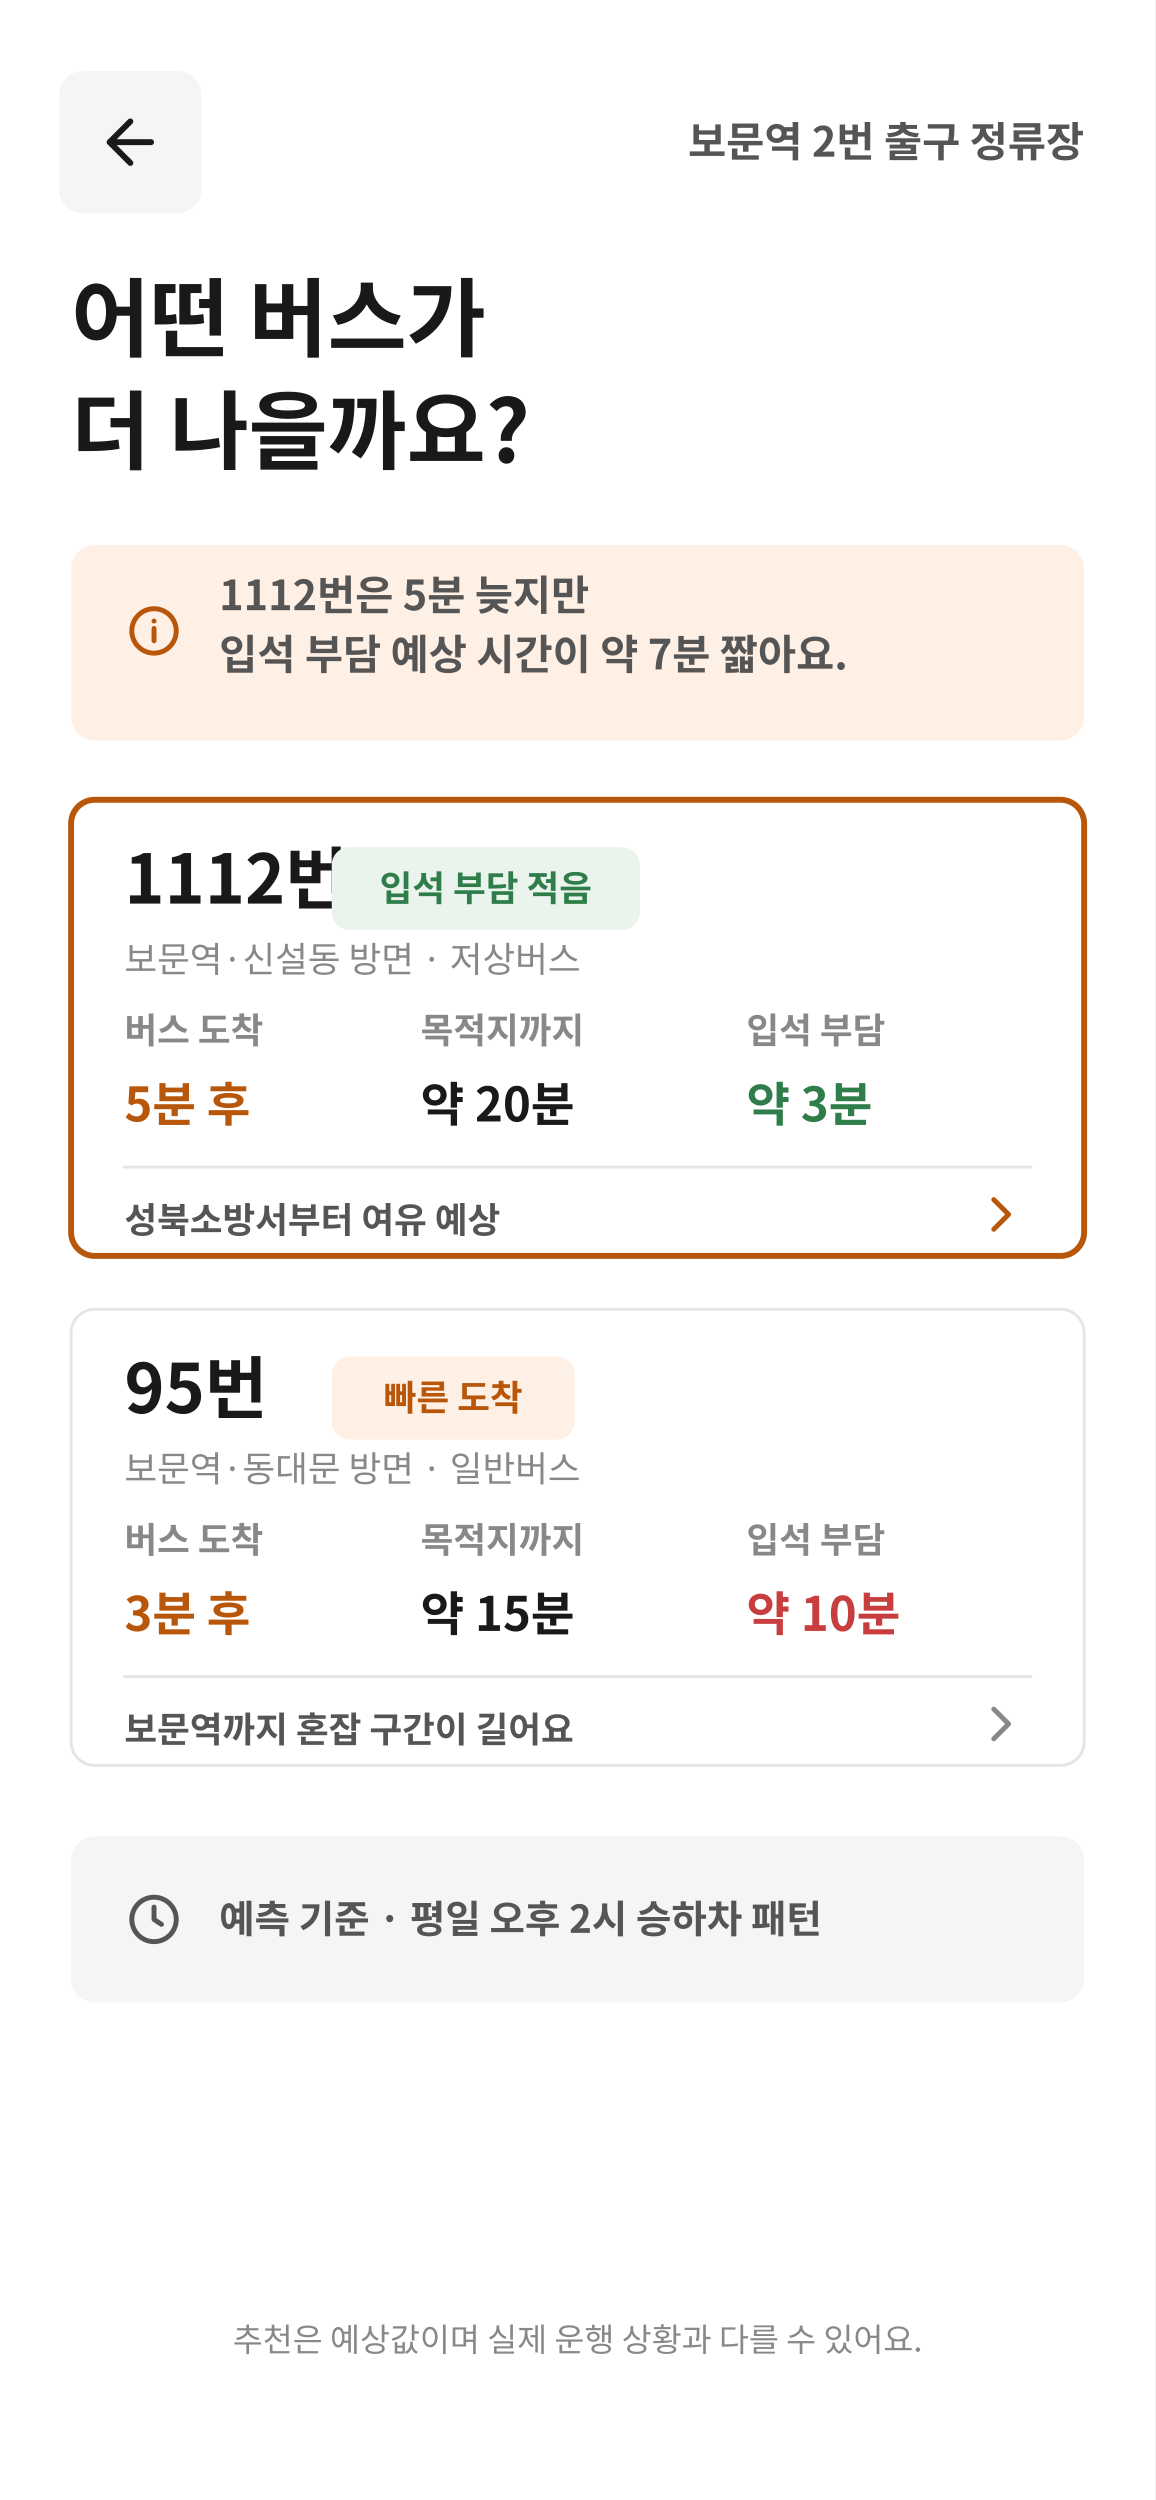
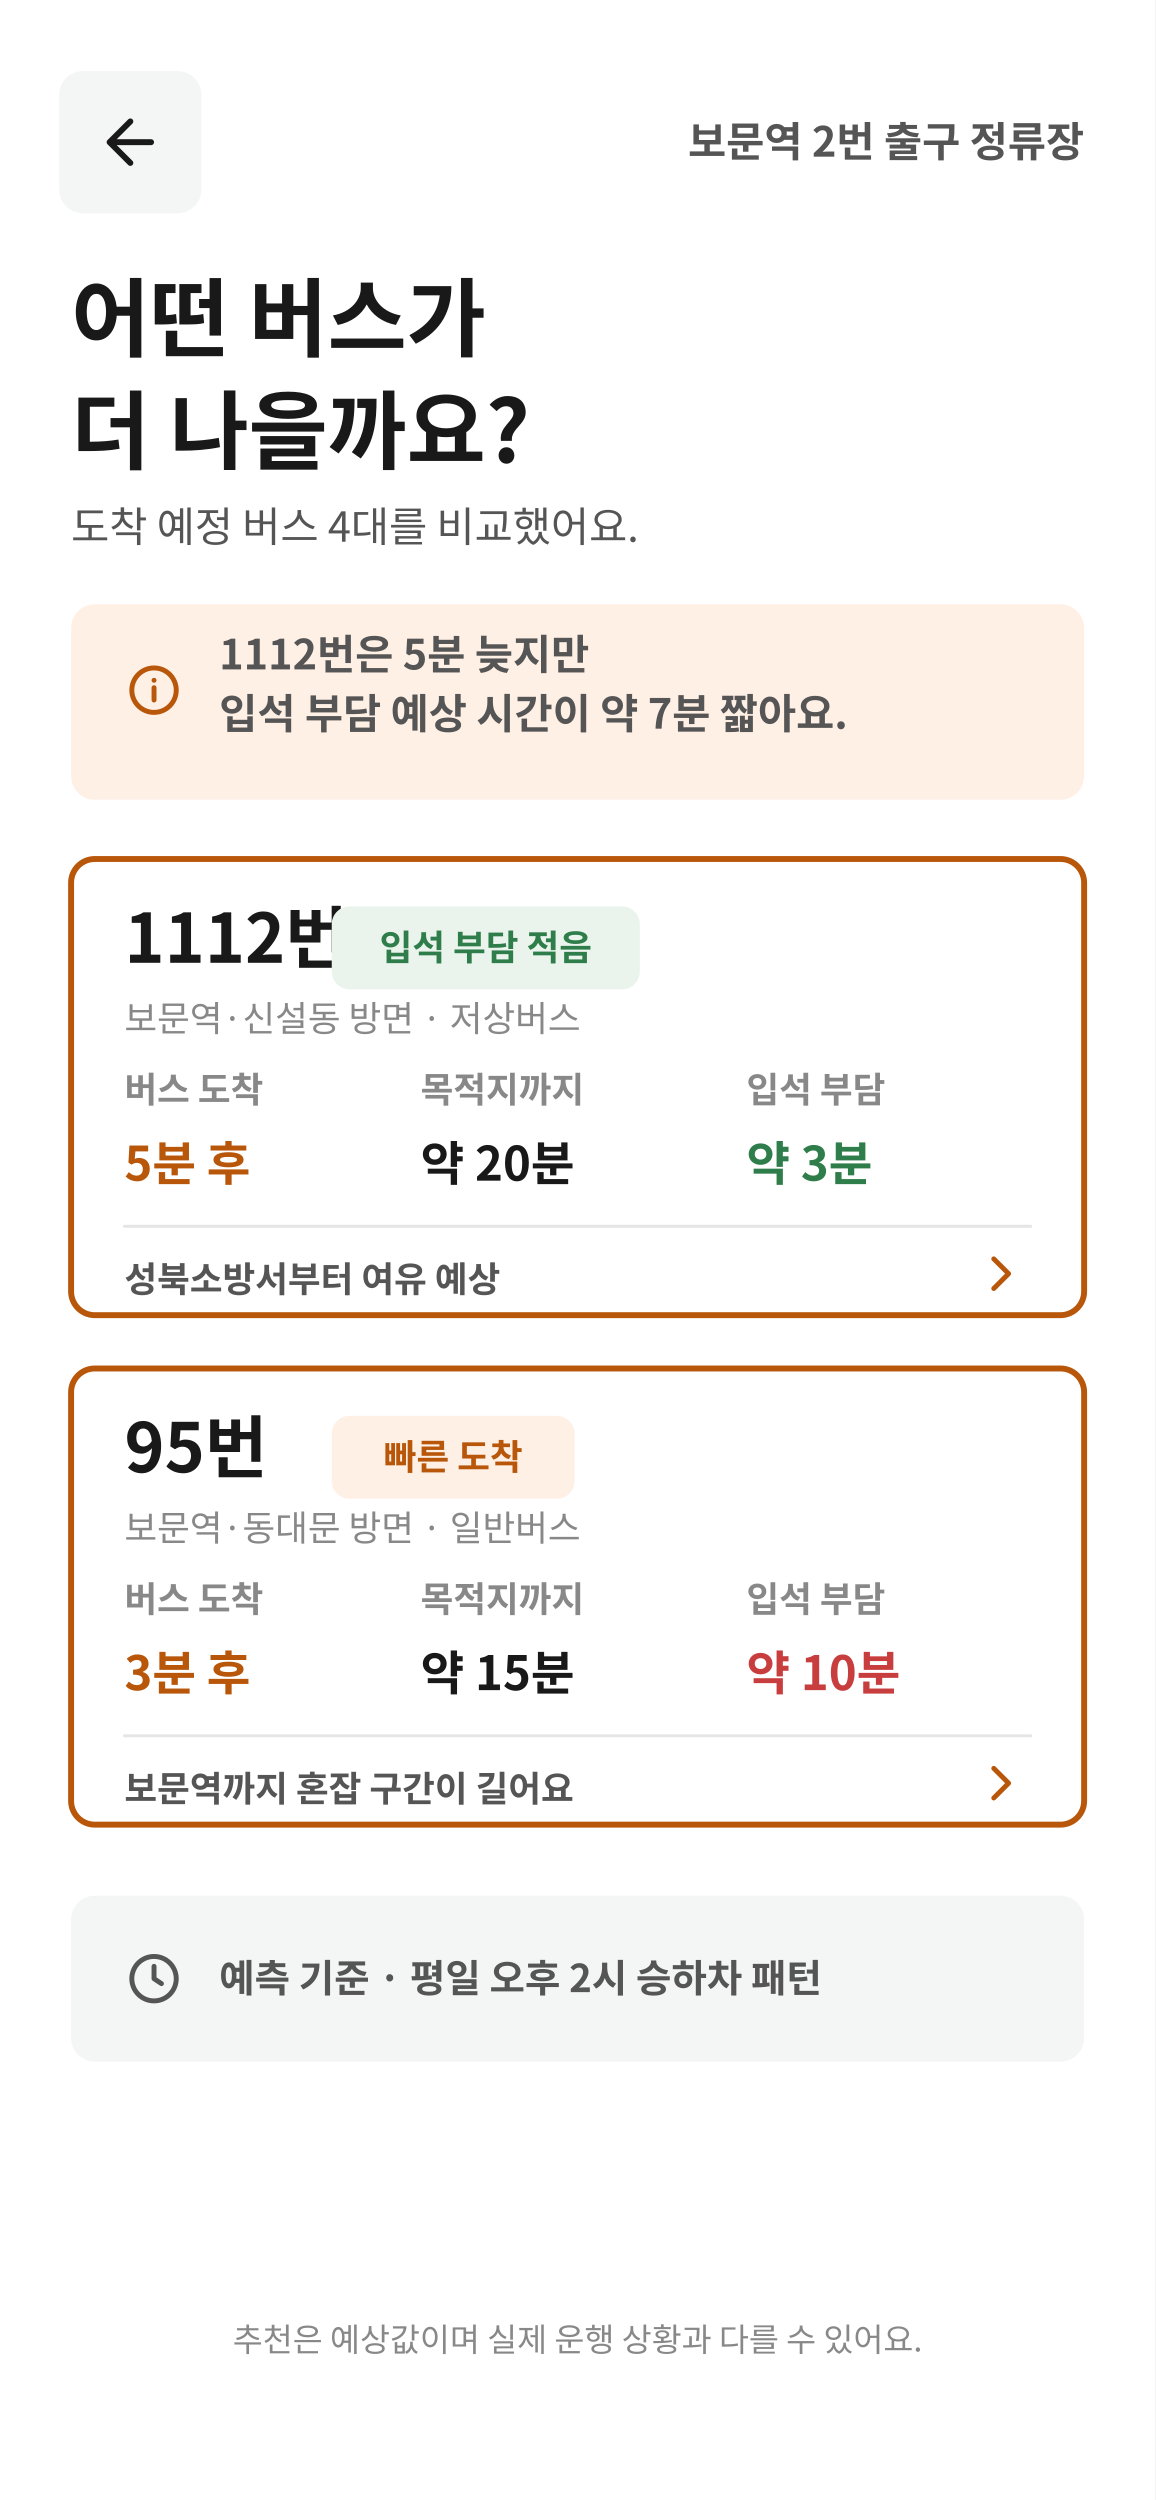
<svg xmlns="http://www.w3.org/2000/svg" width="390" height="844" viewBox="0 0 390 844" role="img" aria-label="입석 부담과 빠른 도착 버스 비교 화면">
  <rect x="0" y="0" width="390" height="844" rx="0" fill="#FFFFFF" stroke="none" stroke-width="1" />
  <rect x="20" y="24" width="48" height="48" rx="8" fill="#F4F5F5" stroke="none" stroke-width="1" />
  <g transform="translate(32 36) scale(1)">
    <path d="M19 12H5M12 19l-7-7 7-7" fill="none" stroke="#191919" stroke-width="2" stroke-linecap="round" stroke-linejoin="round" />
  </g>
  <text x="366" y="48" font-family="Noto Sans CJK KR, Malgun Gothic, sans-serif" font-size="14" font-weight="700" fill="#555555" text-anchor="end" dominant-baseline="middle" letter-spacing="0">보문역 2번 출구 정류장</text>
  <text x="24" y="108" font-family="Noto Sans CJK KR, Malgun Gothic, sans-serif" font-size="29" font-weight="800" fill="#191919" text-anchor="start" dominant-baseline="middle" letter-spacing="0">어떤 버스가</text>
  <text x="24" y="146" font-family="Noto Sans CJK KR, Malgun Gothic, sans-serif" font-size="29" font-weight="800" fill="#191919" text-anchor="start" dominant-baseline="middle" letter-spacing="0">더 나을까요?</text>
-   <rect x="24" y="184" width="342" height="66" rx="8" fill="#FFF0E6" stroke="none" stroke-width="1" />
-   <g transform="translate(42 203) scale(0.8333333)">
+   <text x="24" y="178" font-family="Noto Sans CJK KR, Malgun Gothic, sans-serif" font-size="14" font-weight="500" fill="#555555" text-anchor="start" dominant-baseline="middle" letter-spacing="0">도착 예정 버스 4대를 비교했어요.</text>
+   <rect x="24" y="204" width="342" height="66" rx="8" fill="#FFF0E6" stroke="none" stroke-width="1" />
+   <g transform="translate(42 223) scale(0.8333333)">
    <circle cx="12" cy="12" r="9" fill="none" stroke="#B8560A" stroke-width="2" stroke-linecap="round" stroke-linejoin="round" />
    <path d="M12 11v5M12 8h.01" fill="none" stroke="#B8560A" stroke-width="2" stroke-linecap="round" stroke-linejoin="round" />
  </g>
-   <text x="74" y="206" font-family="Noto Sans CJK KR, Malgun Gothic, sans-serif" font-size="14" font-weight="700" fill="#555555" text-anchor="start" letter-spacing="0">
+   <text x="74" y="226" font-family="Noto Sans CJK KR, Malgun Gothic, sans-serif" font-size="14" font-weight="700" fill="#555555" text-anchor="start" letter-spacing="0">
    <tspan x="74" dy="0">1112번은 5분 늦지만</tspan>
    <tspan x="74" dy="20">입석 부담 예상 시간이 약 7분 짧아요.</tspan>
  </text>
-   <rect x="24" y="270" width="342" height="154" rx="8" fill="#FFFFFF" stroke="#B8560A" stroke-width="2" />
-   <text x="42" y="297" font-family="Noto Sans CJK KR, Malgun Gothic, sans-serif" font-size="23" font-weight="800" fill="#191919" text-anchor="start" dominant-baseline="middle" letter-spacing="0">1112번</text>
-   <rect x="112" y="286" width="104" height="28" rx="6" fill="#EAF4ED" stroke="none" stroke-width="1" />
-   <text x="164" y="300" font-family="Noto Sans CJK KR, Malgun Gothic, sans-serif" font-size="12" font-weight="800" fill="#2F7D4A" text-anchor="middle" dominant-baseline="middle" letter-spacing="0">입석 부담 적음</text>
-   <text x="42" y="324" font-family="Noto Sans CJK KR, Malgun Gothic, sans-serif" font-size="12" font-weight="500" fill="#888888" text-anchor="start" dominant-baseline="middle" letter-spacing="0">보문역·신설동 방면 · 저상버스</text>
-   <text x="42" y="348" font-family="Noto Sans CJK KR, Malgun Gothic, sans-serif" font-size="12" font-weight="600" fill="#888888" text-anchor="start" dominant-baseline="middle" letter-spacing="0">버스 도착</text>
-   <text x="42" y="373" font-family="Noto Sans CJK KR, Malgun Gothic, sans-serif" font-size="16" font-weight="800" fill="#B8560A" text-anchor="start" dominant-baseline="middle" letter-spacing="0">5분 후</text>
-   <text x="142" y="348" font-family="Noto Sans CJK KR, Malgun Gothic, sans-serif" font-size="12" font-weight="600" fill="#888888" text-anchor="start" dominant-baseline="middle" letter-spacing="0">목적지까지</text>
-   <text x="142" y="373" font-family="Noto Sans CJK KR, Malgun Gothic, sans-serif" font-size="16" font-weight="800" fill="#191919" text-anchor="start" dominant-baseline="middle" letter-spacing="0">약 20분</text>
-   <text x="252" y="348" font-family="Noto Sans CJK KR, Malgun Gothic, sans-serif" font-size="12" font-weight="600" fill="#888888" text-anchor="start" dominant-baseline="middle" letter-spacing="0">입석 부담</text>
-   <text x="252" y="373" font-family="Noto Sans CJK KR, Malgun Gothic, sans-serif" font-size="16" font-weight="800" fill="#2F7D4A" text-anchor="start" dominant-baseline="middle" letter-spacing="0">약 3분</text>
-   <line x1="42" y1="394" x2="348" y2="394" stroke="#E5E5E5" stroke-width="1" stroke-linecap="round" />
-   <text x="42" y="412" font-family="Noto Sans CJK KR, Malgun Gothic, sans-serif" font-size="12" font-weight="600" fill="#555555" text-anchor="start" dominant-baseline="middle" letter-spacing="0">성북소방서부터 여유 예상</text>
-   <g transform="translate(328 400) scale(0.8333333)">
+   <rect x="24" y="290" width="342" height="154" rx="8" fill="#FFFFFF" stroke="#B8560A" stroke-width="2" />
+   <text x="42" y="317" font-family="Noto Sans CJK KR, Malgun Gothic, sans-serif" font-size="23" font-weight="800" fill="#191919" text-anchor="start" dominant-baseline="middle" letter-spacing="0">1112번</text>
+   <rect x="112" y="306" width="104" height="28" rx="6" fill="#EAF4ED" stroke="none" stroke-width="1" />
+   <text x="164" y="320" font-family="Noto Sans CJK KR, Malgun Gothic, sans-serif" font-size="12" font-weight="800" fill="#2F7D4A" text-anchor="middle" dominant-baseline="middle" letter-spacing="0">입석 부담 적음</text>
+   <text x="42" y="344" font-family="Noto Sans CJK KR, Malgun Gothic, sans-serif" font-size="12" font-weight="500" fill="#888888" text-anchor="start" dominant-baseline="middle" letter-spacing="0">보문역·신설동 방면 · 저상버스</text>
+   <text x="42" y="368" font-family="Noto Sans CJK KR, Malgun Gothic, sans-serif" font-size="12" font-weight="600" fill="#888888" text-anchor="start" dominant-baseline="middle" letter-spacing="0">버스 도착</text>
+   <text x="42" y="393" font-family="Noto Sans CJK KR, Malgun Gothic, sans-serif" font-size="16" font-weight="800" fill="#B8560A" text-anchor="start" dominant-baseline="middle" letter-spacing="0">5분 후</text>
+   <text x="142" y="368" font-family="Noto Sans CJK KR, Malgun Gothic, sans-serif" font-size="12" font-weight="600" fill="#888888" text-anchor="start" dominant-baseline="middle" letter-spacing="0">목적지까지</text>
+   <text x="142" y="393" font-family="Noto Sans CJK KR, Malgun Gothic, sans-serif" font-size="16" font-weight="800" fill="#191919" text-anchor="start" dominant-baseline="middle" letter-spacing="0">약 20분</text>
+   <text x="252" y="368" font-family="Noto Sans CJK KR, Malgun Gothic, sans-serif" font-size="12" font-weight="600" fill="#888888" text-anchor="start" dominant-baseline="middle" letter-spacing="0">입석 부담</text>
+   <text x="252" y="393" font-family="Noto Sans CJK KR, Malgun Gothic, sans-serif" font-size="16" font-weight="800" fill="#2F7D4A" text-anchor="start" dominant-baseline="middle" letter-spacing="0">약 3분</text>
+   <line x1="42" y1="414" x2="348" y2="414" stroke="#E5E5E5" stroke-width="1" stroke-linecap="round" />
+   <text x="42" y="432" font-family="Noto Sans CJK KR, Malgun Gothic, sans-serif" font-size="12" font-weight="600" fill="#555555" text-anchor="start" dominant-baseline="middle" letter-spacing="0">성북소방서부터 여유 예상</text>
+   <g transform="translate(328 420) scale(0.8333333)">
    <path d="m9 18 6-6-6-6" fill="none" stroke="#B8560A" stroke-width="2" stroke-linecap="round" stroke-linejoin="round" />
  </g>
-   <rect x="24" y="442" width="342" height="154" rx="8" fill="#FFFFFF" stroke="#E5E5E5" stroke-width="1" />
-   <text x="42" y="469" font-family="Noto Sans CJK KR, Malgun Gothic, sans-serif" font-size="23" font-weight="800" fill="#191919" text-anchor="start" dominant-baseline="middle" letter-spacing="0">95번</text>
-   <rect x="112" y="458" width="82" height="28" rx="6" fill="#FFF0E6" stroke="none" stroke-width="1" />
-   <text x="153" y="472" font-family="Noto Sans CJK KR, Malgun Gothic, sans-serif" font-size="12" font-weight="800" fill="#B8560A" text-anchor="middle" dominant-baseline="middle" letter-spacing="0">빠른 도착</text>
-   <text x="42" y="496" font-family="Noto Sans CJK KR, Malgun Gothic, sans-serif" font-size="12" font-weight="500" fill="#888888" text-anchor="start" dominant-baseline="middle" letter-spacing="0">보문역·동대문 방면 · 일반버스</text>
-   <text x="42" y="520" font-family="Noto Sans CJK KR, Malgun Gothic, sans-serif" font-size="12" font-weight="600" fill="#888888" text-anchor="start" dominant-baseline="middle" letter-spacing="0">버스 도착</text>
-   <text x="42" y="545" font-family="Noto Sans CJK KR, Malgun Gothic, sans-serif" font-size="16" font-weight="800" fill="#B8560A" text-anchor="start" dominant-baseline="middle" letter-spacing="0">3분 후</text>
-   <text x="142" y="520" font-family="Noto Sans CJK KR, Malgun Gothic, sans-serif" font-size="12" font-weight="600" fill="#888888" text-anchor="start" dominant-baseline="middle" letter-spacing="0">목적지까지</text>
-   <text x="142" y="545" font-family="Noto Sans CJK KR, Malgun Gothic, sans-serif" font-size="16" font-weight="800" fill="#191919" text-anchor="start" dominant-baseline="middle" letter-spacing="0">약 15분</text>
-   <text x="252" y="520" font-family="Noto Sans CJK KR, Malgun Gothic, sans-serif" font-size="12" font-weight="600" fill="#888888" text-anchor="start" dominant-baseline="middle" letter-spacing="0">입석 부담</text>
-   <text x="252" y="545" font-family="Noto Sans CJK KR, Malgun Gothic, sans-serif" font-size="16" font-weight="800" fill="#C83D3D" text-anchor="start" dominant-baseline="middle" letter-spacing="0">약 10분</text>
-   <line x1="42" y1="566" x2="348" y2="566" stroke="#E5E5E5" stroke-width="1" stroke-linecap="round" />
-   <text x="42" y="584" font-family="Noto Sans CJK KR, Malgun Gothic, sans-serif" font-size="12" font-weight="600" fill="#555555" text-anchor="start" dominant-baseline="middle" letter-spacing="0">보문역까지 혼잡 구간이 길어요</text>
-   <g transform="translate(328 572) scale(0.8333333)">
-     <path d="m9 18 6-6-6-6" fill="none" stroke="#888888" stroke-width="2" stroke-linecap="round" stroke-linejoin="round" />
+   <rect x="24" y="462" width="342" height="154" rx="8" fill="#FFFFFF" stroke="#B8560A" stroke-width="2" />
+   <text x="42" y="489" font-family="Noto Sans CJK KR, Malgun Gothic, sans-serif" font-size="23" font-weight="800" fill="#191919" text-anchor="start" dominant-baseline="middle" letter-spacing="0">95번</text>
+   <rect x="112" y="478" width="82" height="28" rx="6" fill="#FFF0E6" stroke="none" stroke-width="1" />
+   <text x="153" y="492" font-family="Noto Sans CJK KR, Malgun Gothic, sans-serif" font-size="12" font-weight="800" fill="#B8560A" text-anchor="middle" dominant-baseline="middle" letter-spacing="0">빠른 도착</text>
+   <text x="42" y="516" font-family="Noto Sans CJK KR, Malgun Gothic, sans-serif" font-size="12" font-weight="500" fill="#888888" text-anchor="start" dominant-baseline="middle" letter-spacing="0">보문역·동대문 방면 · 일반버스</text>
+   <text x="42" y="540" font-family="Noto Sans CJK KR, Malgun Gothic, sans-serif" font-size="12" font-weight="600" fill="#888888" text-anchor="start" dominant-baseline="middle" letter-spacing="0">버스 도착</text>
+   <text x="42" y="565" font-family="Noto Sans CJK KR, Malgun Gothic, sans-serif" font-size="16" font-weight="800" fill="#B8560A" text-anchor="start" dominant-baseline="middle" letter-spacing="0">3분 후</text>
+   <text x="142" y="540" font-family="Noto Sans CJK KR, Malgun Gothic, sans-serif" font-size="12" font-weight="600" fill="#888888" text-anchor="start" dominant-baseline="middle" letter-spacing="0">목적지까지</text>
+   <text x="142" y="565" font-family="Noto Sans CJK KR, Malgun Gothic, sans-serif" font-size="16" font-weight="800" fill="#191919" text-anchor="start" dominant-baseline="middle" letter-spacing="0">약 15분</text>
+   <text x="252" y="540" font-family="Noto Sans CJK KR, Malgun Gothic, sans-serif" font-size="12" font-weight="600" fill="#888888" text-anchor="start" dominant-baseline="middle" letter-spacing="0">입석 부담</text>
+   <text x="252" y="565" font-family="Noto Sans CJK KR, Malgun Gothic, sans-serif" font-size="16" font-weight="800" fill="#C83D3D" text-anchor="start" dominant-baseline="middle" letter-spacing="0">약 10분</text>
+   <line x1="42" y1="586" x2="348" y2="586" stroke="#E5E5E5" stroke-width="1" stroke-linecap="round" />
+   <text x="42" y="604" font-family="Noto Sans CJK KR, Malgun Gothic, sans-serif" font-size="12" font-weight="600" fill="#555555" text-anchor="start" dominant-baseline="middle" letter-spacing="0">보문역까지 혼잡 구간이 길어요</text>
+   <g transform="translate(328 592) scale(0.8333333)">
+     <path d="m9 18 6-6-6-6" fill="none" stroke="#B8560A" stroke-width="2" stroke-linecap="round" stroke-linejoin="round" />
  </g>
-   <rect x="24" y="620" width="342" height="56" rx="8" fill="#F4F5F5" stroke="none" stroke-width="1" />
-   <g transform="translate(42 638) scale(0.8333333)">
+   <rect x="24" y="640" width="342" height="56" rx="8" fill="#F4F5F5" stroke="none" stroke-width="1" />
+   <g transform="translate(42 658) scale(0.8333333)">
    <circle cx="12" cy="12" r="9" fill="none" stroke="#555555" stroke-width="2" stroke-linecap="round" stroke-linejoin="round" />
    <path d="M12 7v5l3 2" fill="none" stroke="#555555" stroke-width="2" stroke-linecap="round" stroke-linejoin="round" />
  </g>
-   <text x="74" y="648" font-family="Noto Sans CJK KR, Malgun Gothic, sans-serif" font-size="13" font-weight="600" fill="#555555" text-anchor="start" dominant-baseline="middle" letter-spacing="0">예측 기준 · 평일 오후 2시 승하차 패턴</text>
+   <text x="74" y="668" font-family="Noto Sans CJK KR, Malgun Gothic, sans-serif" font-size="13" font-weight="600" fill="#555555" text-anchor="start" dominant-baseline="middle" letter-spacing="0">예측 기준 · 평일 오후 2시 승하차 패턴</text>
  <text x="195" y="790" font-family="Noto Sans CJK KR, Malgun Gothic, sans-serif" font-size="11" font-weight="500" fill="#888888" text-anchor="middle" dominant-baseline="middle" letter-spacing="0">추천은 예상값이며 실제 운행 상황과 다를 수 있어요.</text>
</svg>
